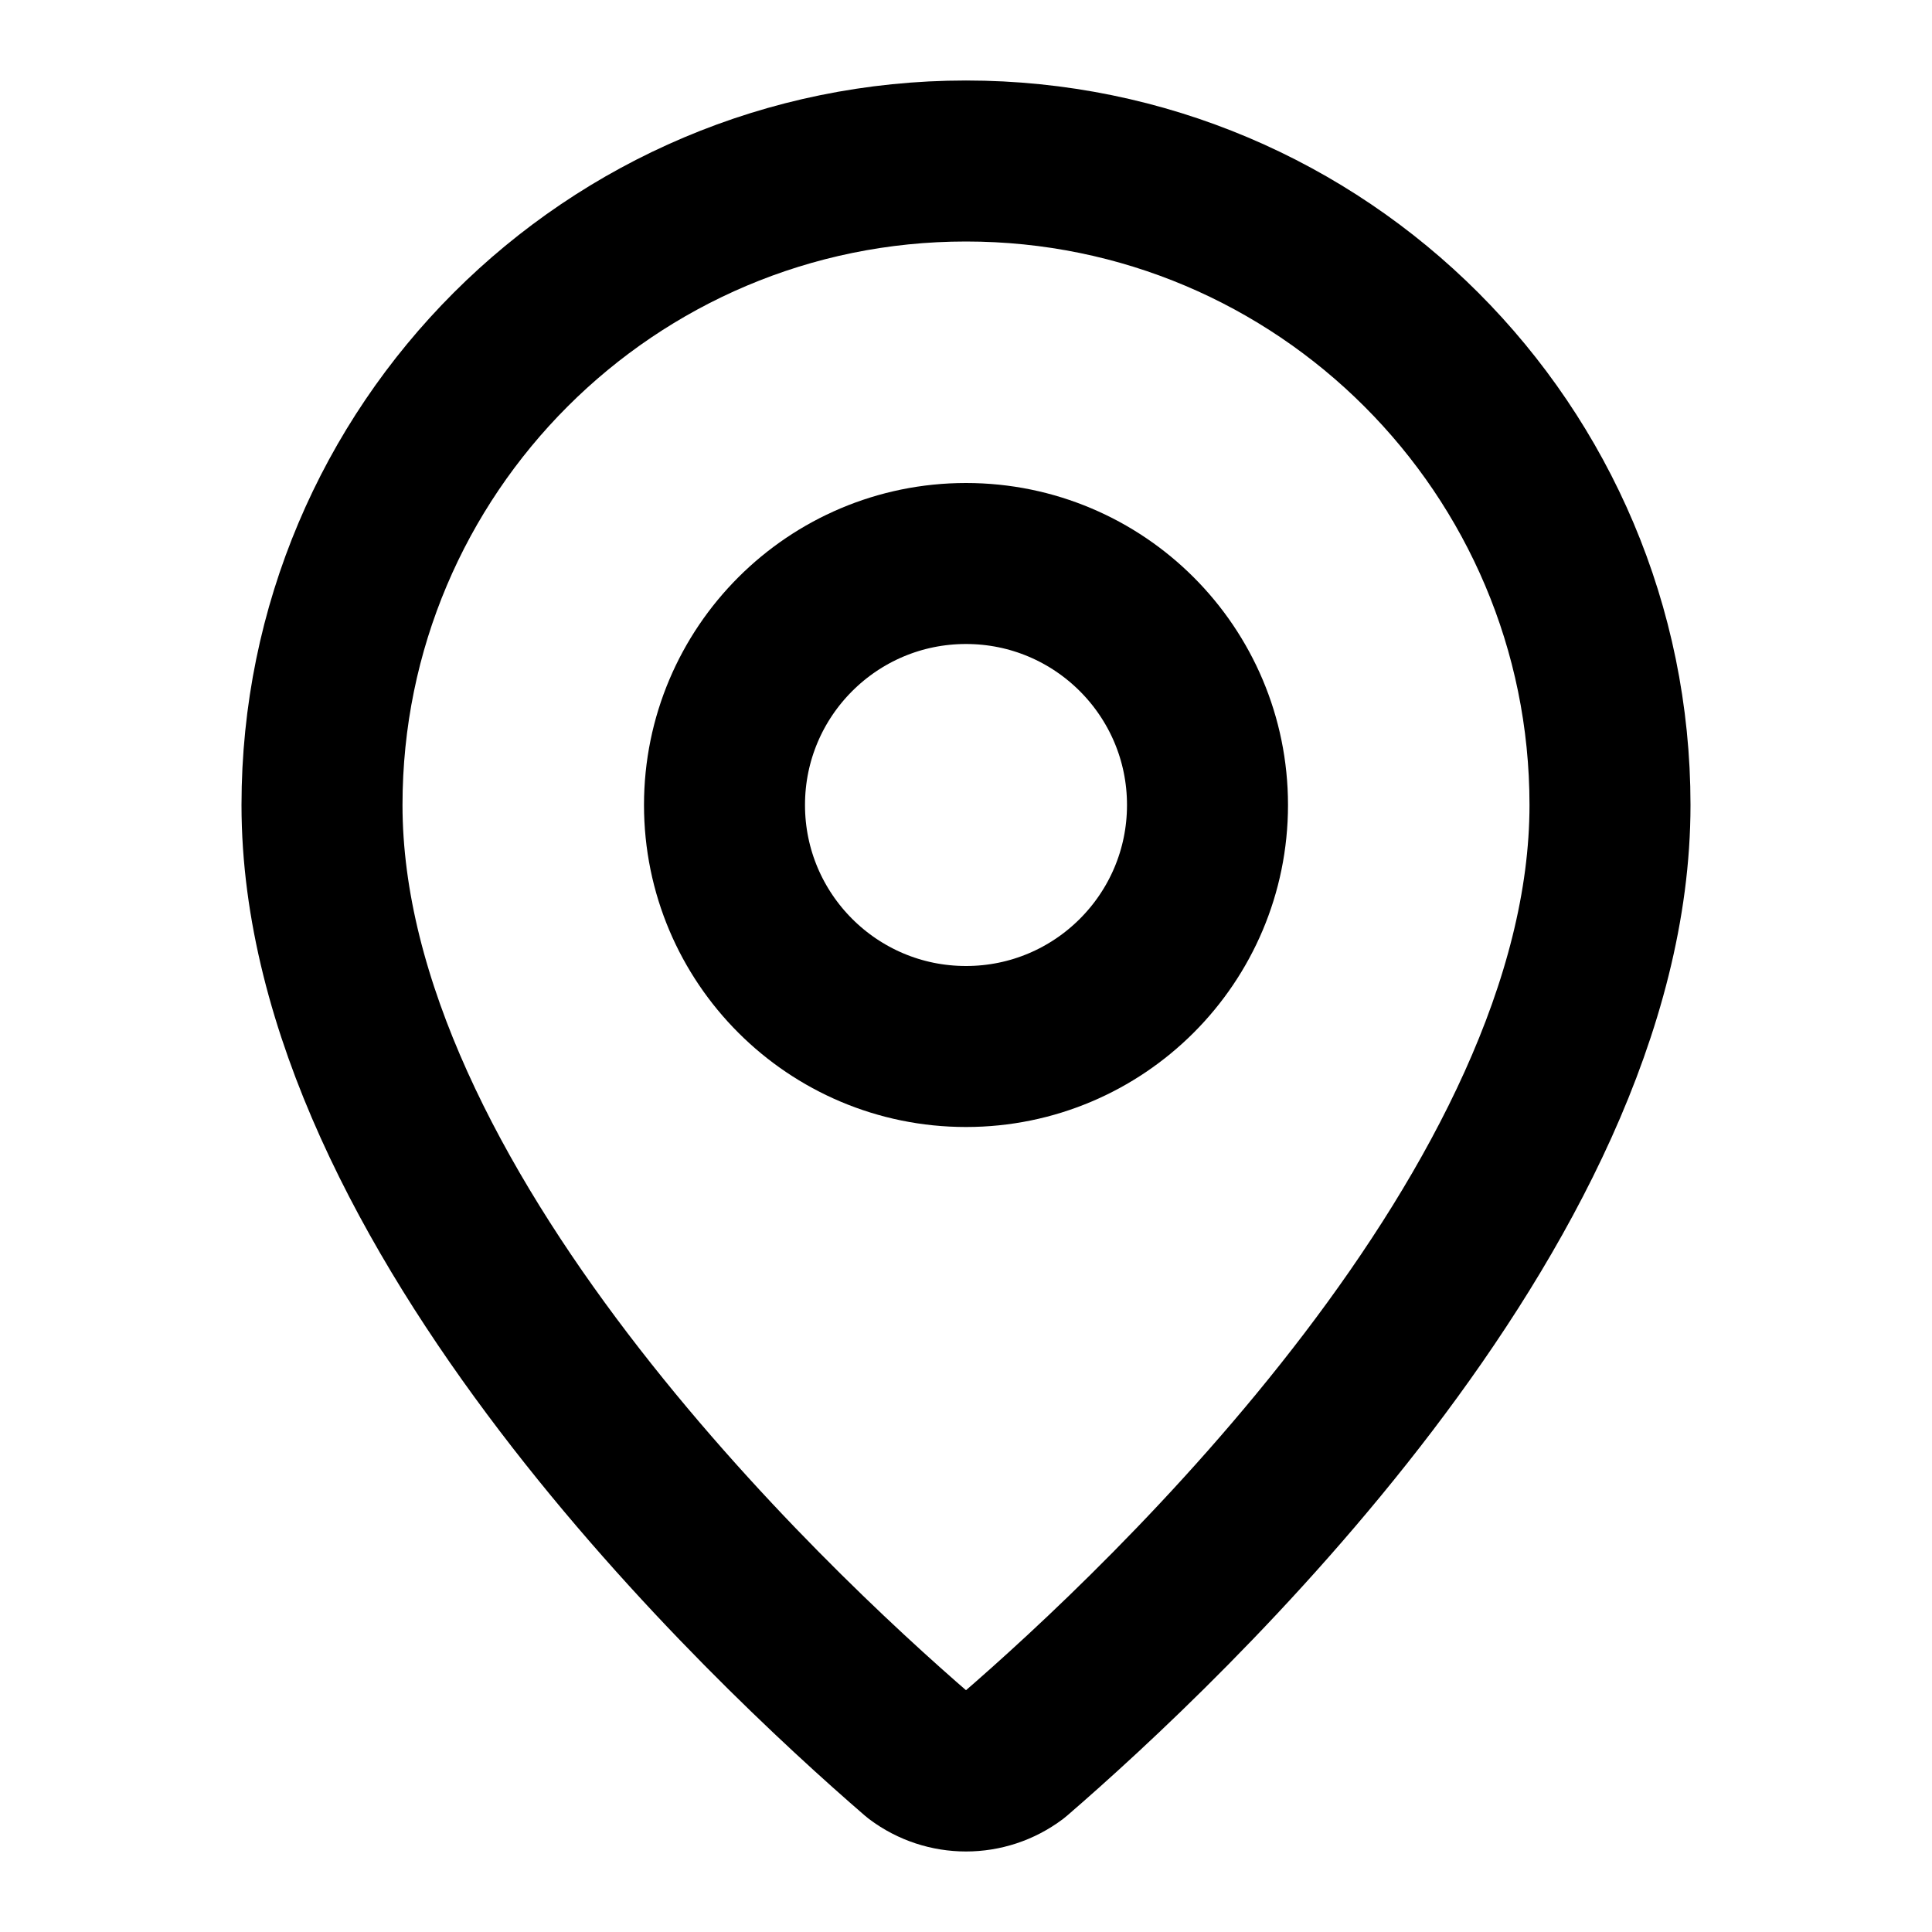
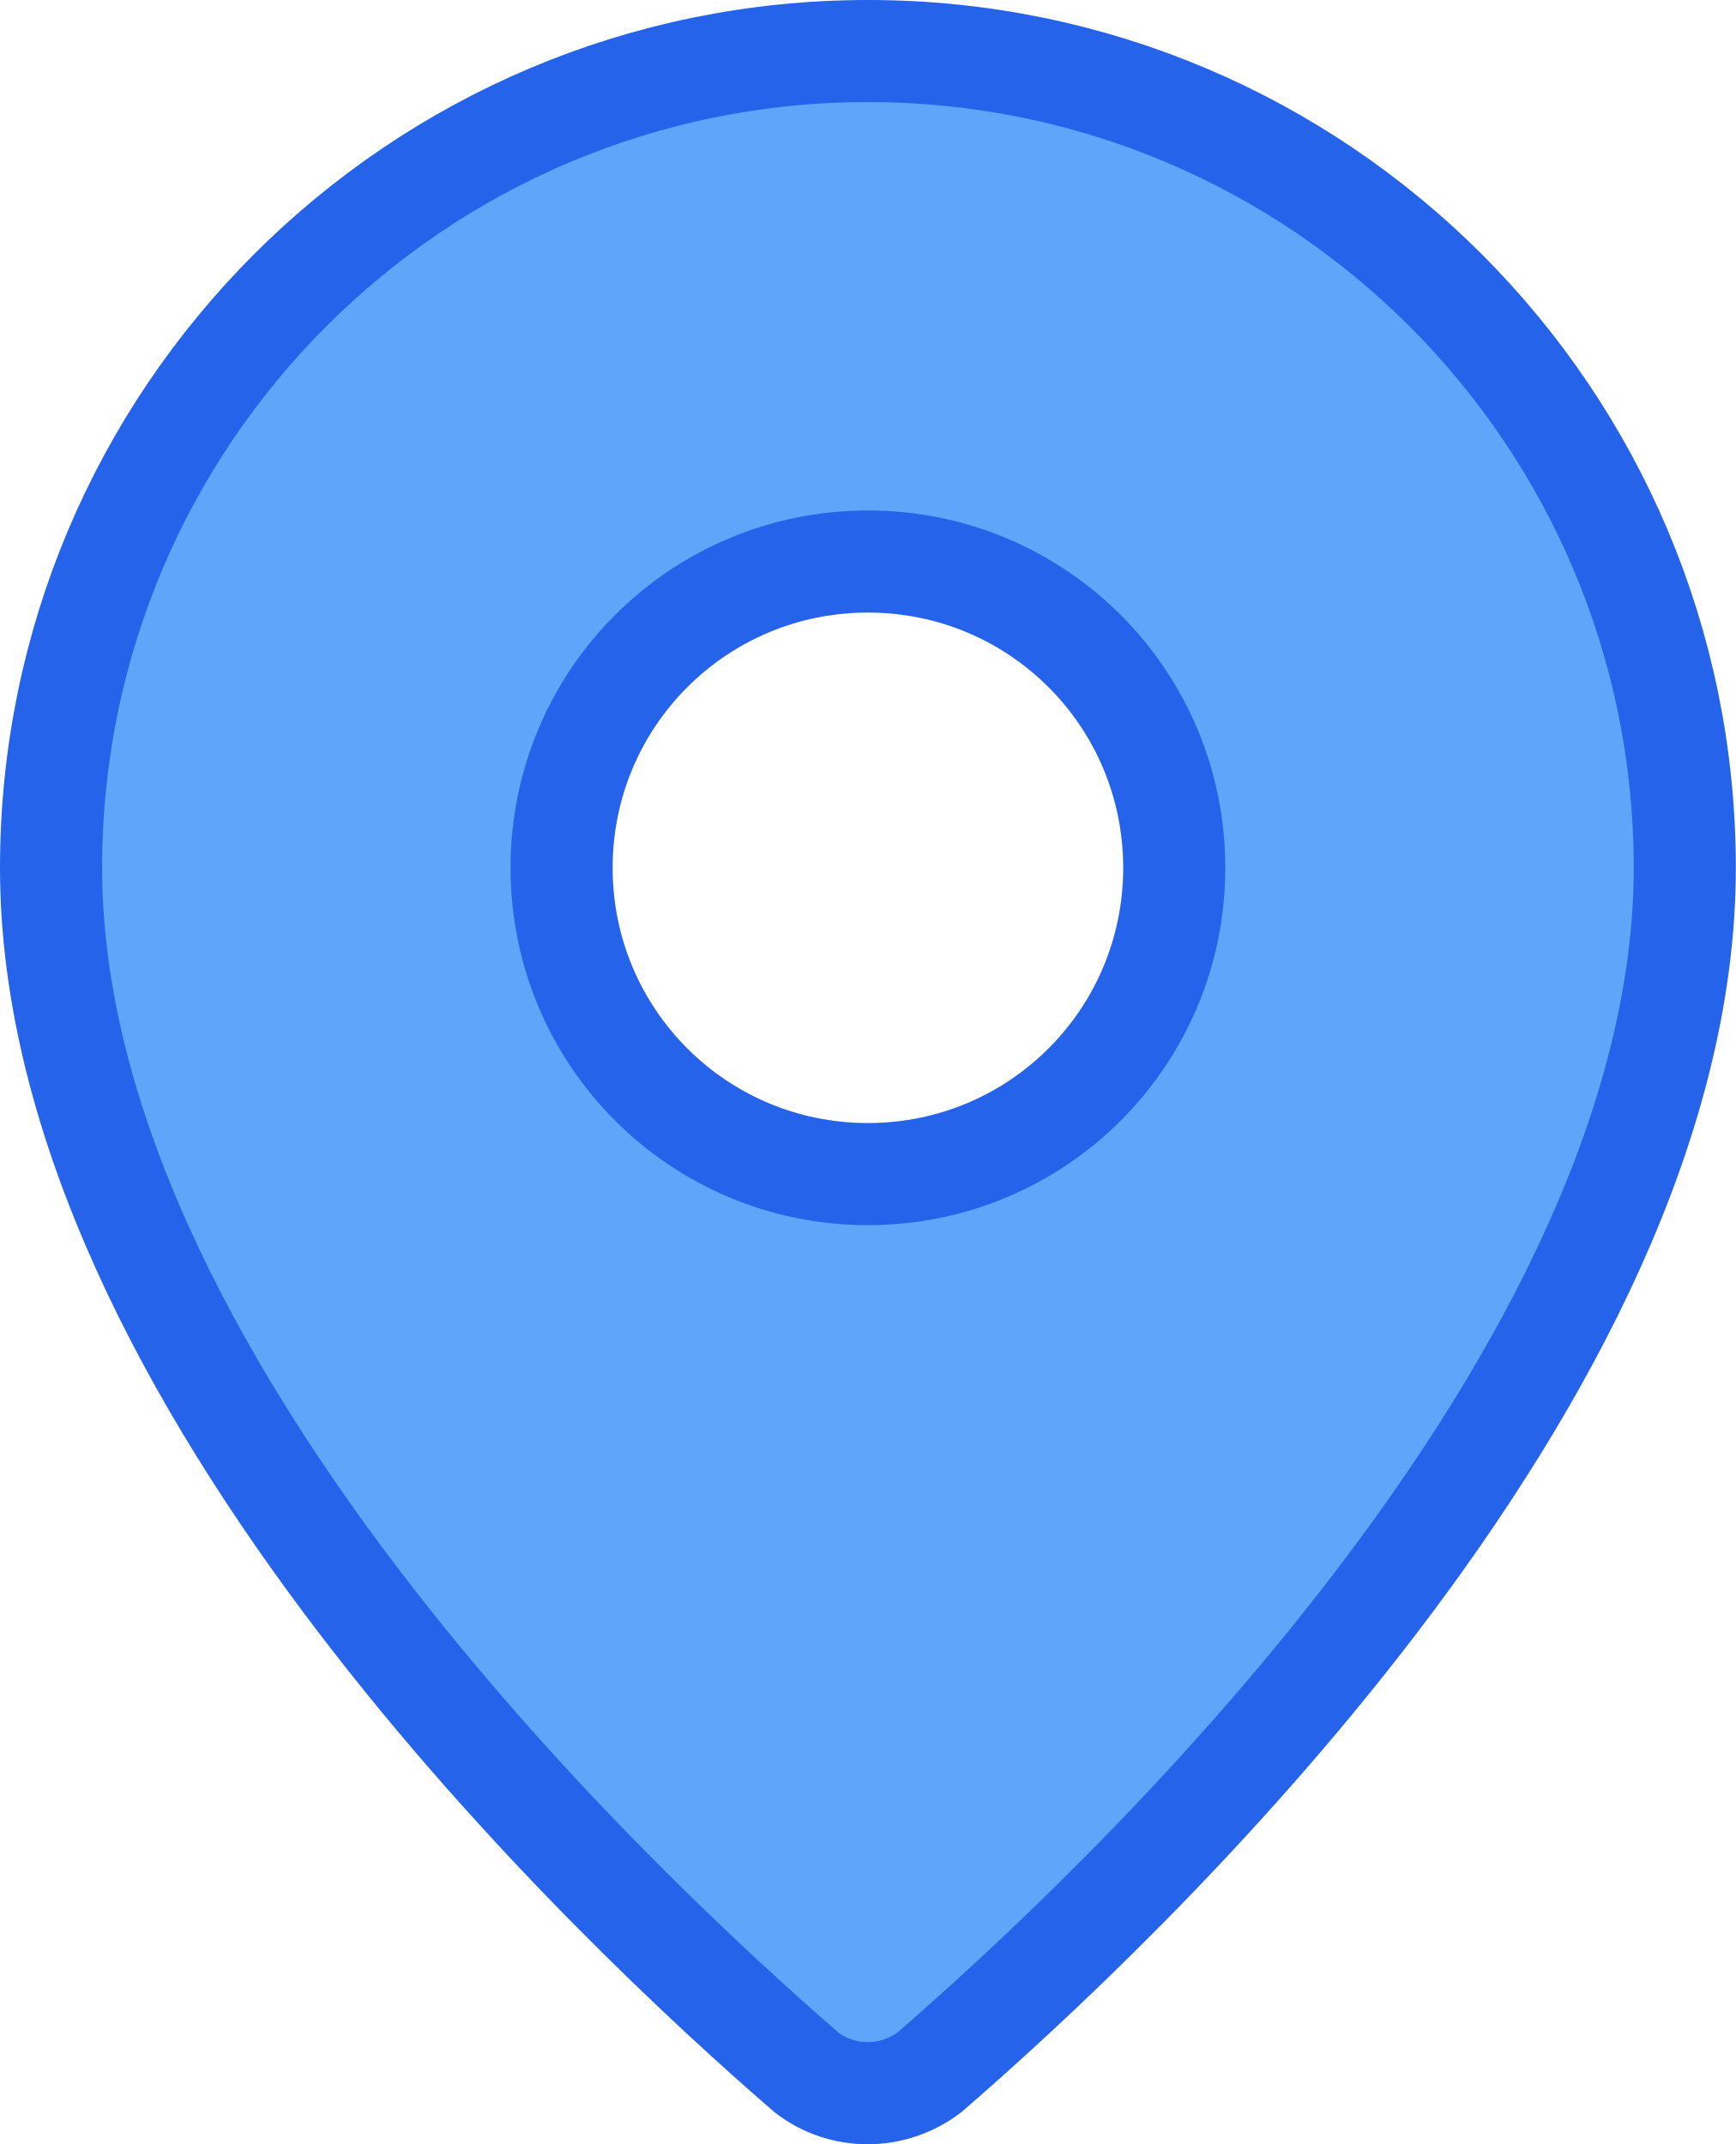
- <svg xmlns="http://www.w3.org/2000/svg" width="24" height="24" viewBox="0 0 24 24" fill="none" stroke="currentColor" stroke-width="2" stroke-linecap="round" stroke-linejoin="round" class="lucide lucide-map-pin-icon lucide-map-pin">
-   <path d="M20 10c0 4.993-5.539 10.193-7.399 11.799a1 1 0 0 1-1.202 0C9.539 20.193 4 14.993 4 10a8 8 0 0 1 16 0" />
-   <circle cx="12" cy="10" r="3" />
+ <svg xmlns="http://www.w3.org/2000/svg" id="Layer_1" version="1.1" viewBox="0 0 17 21">
+   <defs>
+     <style>
+       .st0 {
+         fill: #5fa5fa;
+         stroke: #2563eb;
+         stroke-miterlimit: 10;
+       }
+     </style>
+   </defs>
+   <path class="st0" d="M8.5.5C4.08.5.5,4.08.5,8.5c0,4.99,5.54,10.19,7.4,11.8.35.27.84.27,1.2,0,1.86-1.61,7.4-6.81,7.4-11.8C16.5,4.08,12.92.5,8.5.5ZM8.5,11.5c-1.66,0-3-1.34-3-3s1.34-3,3-3,3,1.34,3,3-1.34,3-3,3Z" />
</svg>
